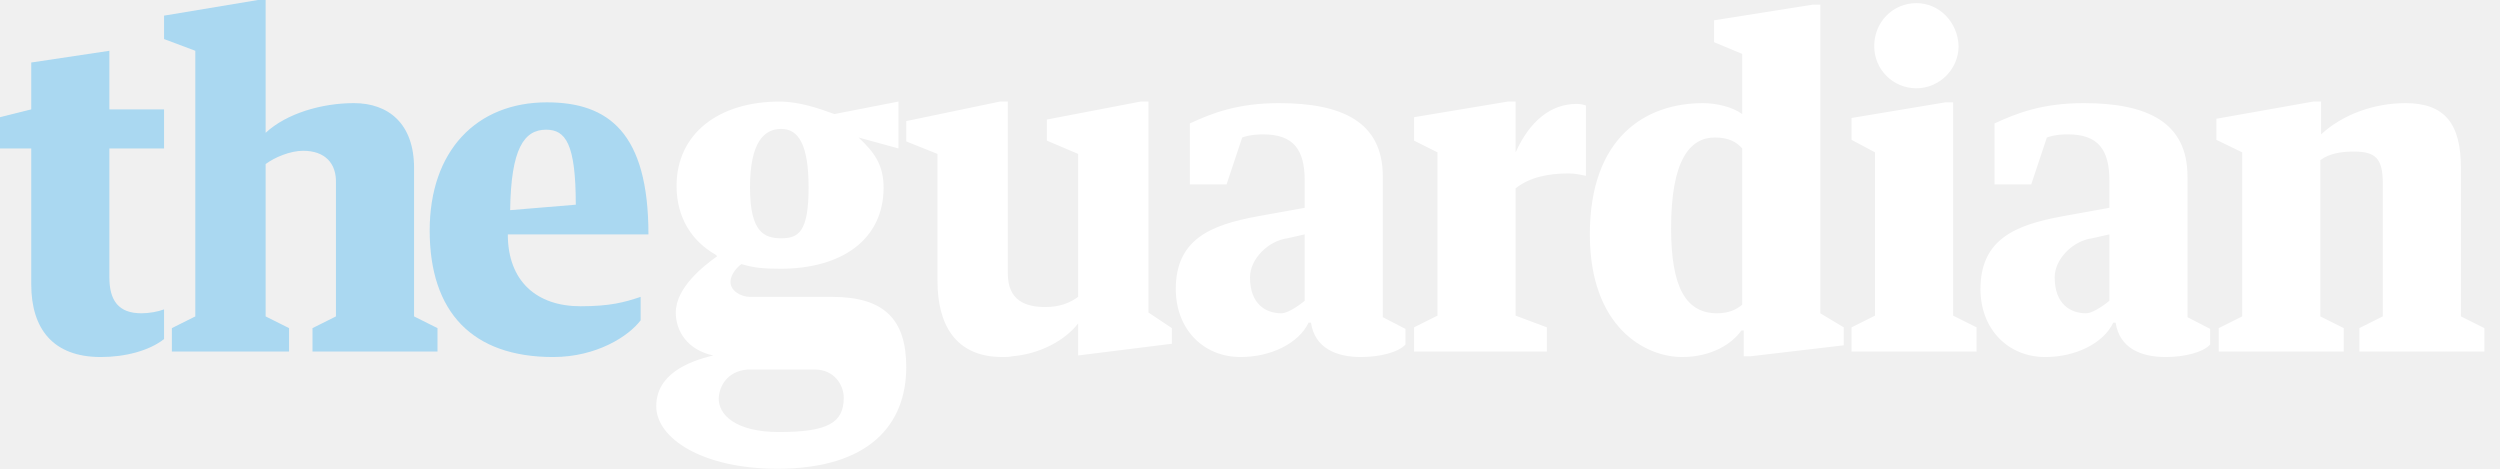
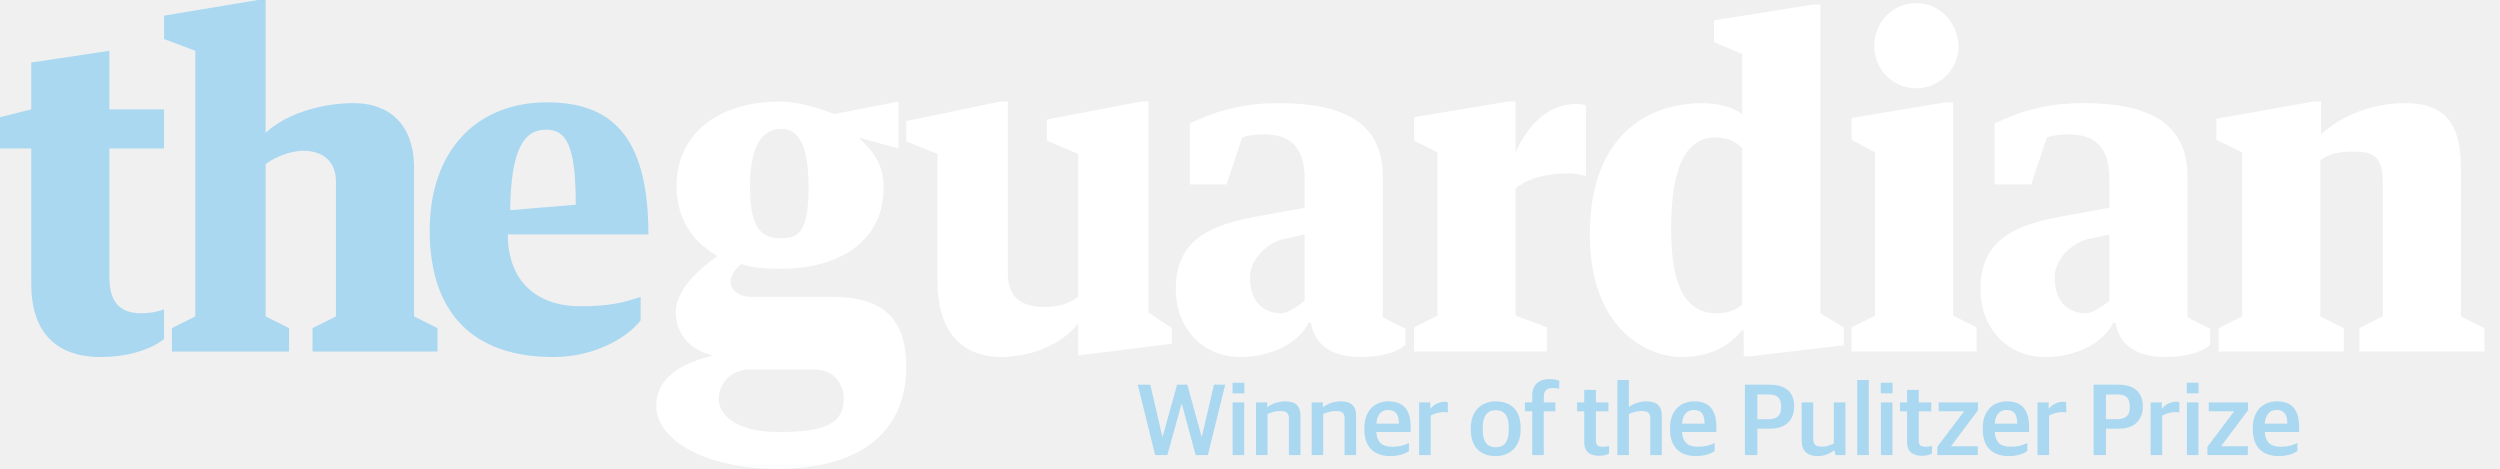
<svg xmlns="http://www.w3.org/2000/svg" width="320" height="60">
-   <path fill="#fff" d="M284 45h16v-3l-3-1.5v-20c1.2-.9 2.8-1.1 4.3-1.1 2.8 0 3.7.9 3.7 4.1v17l-3 1.5v3h16v-3l-3-1.5v-19c0-5.7-2.1-8.3-7.1-8.3-4.1 0-8.1 1.5-10.8 4v-4.2h-1l-12.4 2.2v2.7l3.3 1.6v21l-3 1.5v3zm-38.7-44.6c-3 0-5.4 2.4-5.4 5.5 0 3 2.4 5.4 5.4 5.4 2.9 0 5.4-2.4 5.4-5.4-.1-3.1-2.5-5.5-5.4-5.5zm-8.3 14.7v2.8l3 1.6v20.9l-3 1.5v3.1h16v-3.1l-3-1.5v-27.3h-1l-12 2zm-14 23.9c-.7.6-1.7 1.1-3.2 1.1-4 0-5.9-3.3-5.9-10.9 0-8.7 2.4-11.6 5.6-11.6 1.8 0 2.8.6 3.5 1.4v20zm0-24.4c-1.2-.9-3.3-1.4-5-1.4-7.4 0-14.5 4.4-14.5 16.8 0 11.9 7.1 15.7 11.8 15.7 3.8 0 6.4-1.7 7.6-3.4h.3v3.3h.9l11.9-1.4v-2.3l-3-1.8v-39.5h-1l-12.6 2v2.8l3.6 1.5v7.7zm-42 3.4l3 1.5v20.9l-3 1.5v3.1h17v-3.1l-4-1.5v-16.3c1.8-1.4 4.1-1.9 6.8-1.9.9 0 1.6.2 2.2.3v-9c-.3-.1-.7-.2-1.2-.2-3.3 0-6 2.2-7.8 6.2v-6.5h-1l-12 2v3zm-19.3-.8c3.9 0 5.3 2 5.3 5.9v3.5l-6.1 1.1c-5.9 1.1-10.4 2.9-10.4 9.3 0 5.1 3.5 8.7 8.3 8.7 3.8 0 7.4-1.7 8.7-4.4h.3c.5 3.3 3.3 4.4 6.4 4.4 2.4 0 4.8-.6 5.7-1.6v-2l-2.9-1.5v-18c0-7-5.2-9.4-13.3-9.4-5.3 0-8.6 1.3-11.4 2.6v7.8h4.7l2-6c1.1-.4 2.3-.4 2.7-.4zm2.3 22.9c-1.9 0-4-1.1-4-4.6 0-2.4 2.4-4.7 4.8-5l2.2-.5v8.5s-1.9 1.6-3 1.6zm100.7-22.9c3.9 0 5.3 2 5.3 5.9v3.5l-6.1 1.1c-5.9 1.1-10.4 2.9-10.4 9.3 0 5.1 3.5 8.7 8.3 8.7 3.8 0 7.4-1.7 8.7-4.4h.3c.5 3.3 3.3 4.4 6.4 4.4 2.4 0 4.8-.6 5.7-1.6v-2l-2.9-1.5v-18c0-7-5.2-9.4-13.3-9.4-5.3 0-8.6 1.3-11.4 2.6v7.8h4.7l2-6c1.1-.4 2.3-.4 2.7-.4zm2.3 22.9c-1.9 0-4-1.1-4-4.6 0-2.4 2.4-4.7 4.8-5l2.2-.5v8.5s-1.9 1.6-3 1.6zm-138.7 5.6c.4 0 .9 0 1.3-.1 3.5-.3 6.7-2 8.4-4.2v4.1l12-1.5v-2l-3-2v-27h-1l-12 2.3v2.7l4 1.7v18.3c-1.1.8-2.4 1.3-4.2 1.3-2.5 0-4.8-.8-4.8-4.3v-22h-1l-12 2.5v2.6l4 1.6v16.3c0 5.4 2.2 9.7 8.3 9.7zm-32.3-7.7c-1.2 0-2.5-.8-2.5-1.9 0-.8.6-1.7 1.4-2.3 1.6.5 3 .6 5 .6 7.8 0 13.2-3.7 13.2-10.4 0-3-1.3-4.6-3.2-6.4l5.1 1.4v-6l-8.2 1.6c-1.9-.7-4.5-1.6-7-1.6-7.8 0-13.2 4.1-13.2 10.8 0 4.1 2 7.1 5 8.8l.2.2c-1.7 1.2-5.3 4-5.3 7.2 0 2.4 1.5 4.8 4.8 5.5-3.4.8-7.3 2.5-7.3 6.5 0 4.1 5.9 8 15.5 8 11.8 0 16.5-5.7 16.5-13 0-6.1-2.8-9-9.5-9h-10.5zm7.5-14c0 5.7-1.3 6.5-3.5 6.5s-4-.8-4-6.5c0-5.8 1.8-7.5 4-7.5s3.5 2 3.5 7.5zm-11.5 26.9c.1-1.5 1.1-3.4 3.7-3.6h8.6c2.5 0 3.7 2 3.7 3.6 0 3.2-2 4.4-8.3 4.4-5.5 0-7.8-2.2-7.7-4.4z" />
-   <path fill="#AAD8F1" d="M83 30c0-13-5.1-16.9-13-16.9-9 0-15 6.2-15 16.4 0 10.5 5.5 16.2 15.8 16.2 5.6 0 9.7-2.7 11.2-4.7v-3c-2.1.7-3.9 1.2-7.7 1.2-5.6 0-9.3-3.2-9.3-9.2h18zm-13.1-13.4c2.5 0 3.8 1.8 3.8 9.6l-8.4.7c.1-7.9 1.8-10.3 4.6-10.3zm-32.9 28.4v-3l-3-1.5v-19.5c1.2-.9 3.2-1.7 4.8-1.7 2.8 0 4.3 1.6 4.2 4.2v17l-3 1.5v3h16v-3l-3-1.5v-19c0-5.7-3.3-8.3-7.7-8.3-4.1 0-8.6 1.3-11.3 3.8v-17h-1l-12 2v3l4 1.5v34l-3 1.5v3h15zm-33-8.6c0 5.7 2.8 9.3 8.9 9.3 3.1 0 6.2-.8 8.1-2.3v-3.8c-.8.3-1.9.5-2.9.5-2.9 0-4.1-1.6-4.1-4.6v-16.5h7v-5h-7v-7.5l-10 1.5v6l-4 1v4h4v17.4z" />
+   <path fill="#fff" d="M284 45h16v-3l-3-1.5v-20c1.2-.9 2.8-1.1 4.3-1.1 2.8 0 3.7.9 3.7 4.1v17l-3 1.5v3h16v-3l-3-1.5v-19c0-5.7-2.1-8.3-7.1-8.3-4.102 0-8.102 1.5-10.8 4V13h-1l-12.4 2.2v2.7l3.3 1.6v21l-3 1.5v3zM245.3.4c-3 0-5.4 2.4-5.4 5.5 0 3 2.4 5.4 5.4 5.4 2.9 0 5.4-2.4 5.4-5.4-.1-3.1-2.5-5.5-5.4-5.5zM237 15.1v2.8l3 1.6v20.9l-3 1.5V45h16v-3.1l-3-1.5V13.1h-1l-12 2zM223 39c-.7.6-1.7 1.1-3.2 1.1-4 0-5.9-3.3-5.9-10.898 0-8.7 2.4-11.6 5.602-11.6 1.8 0 2.8.6 3.5 1.4L223 39zm0-24.4c-1.2-.9-3.3-1.4-5-1.4-7.4 0-14.5 4.4-14.5 16.8 0 11.9 7.1 15.7 11.8 15.7 3.8 0 6.4-1.7 7.6-3.4h.302v3.3h.898l11.9-1.4v-2.3l-3-1.8V.6h-1l-12.6 2v2.8l3.6 1.5v7.7zM181 18l3 1.5v20.9l-3 1.5V45h17v-3.1l-4-1.5V24.1c1.8-1.4 4.1-1.9 6.8-1.9.9 0 1.6.2 2.2.3v-9c-.3-.1-.7-.2-1.2-.2-3.3 0-6 2.2-7.8 6.2V13h-1l-12 2v3zm-19.3-.8c3.9 0 5.3 2 5.3 5.9v3.5l-6.1 1.1c-5.9 1.1-10.4 2.9-10.4 9.3 0 5.1 3.5 8.7 8.3 8.7 3.8 0 7.4-1.7 8.7-4.4h.3c.5 3.3 3.3 4.4 6.4 4.4 2.4 0 4.8-.6 5.7-1.6v-2l-2.9-1.5v-18c0-7-5.2-9.4-13.3-9.4-5.3 0-8.6 1.3-11.4 2.6v7.8h4.7l2-6c1.1-.4 2.3-.4 2.7-.4zm2.3 22.9c-1.9 0-4-1.1-4-4.6 0-2.4 2.4-4.7 4.8-5l2.2-.5v8.5s-1.9 1.6-3 1.6zm100.7-22.9c3.9 0 5.3 2 5.3 5.9v3.5l-6.1 1.1c-5.9 1.1-10.4 2.9-10.4 9.3 0 5.1 3.5 8.7 8.3 8.7 3.8 0 7.4-1.7 8.7-4.4h.3c.5 3.3 3.3 4.4 6.4 4.4 2.4 0 4.8-.6 5.7-1.6v-2l-2.9-1.5v-18c0-7-5.2-9.4-13.3-9.4-5.3 0-8.6 1.3-11.4 2.6v7.8h4.7l2-6c1.1-.4 2.3-.4 2.7-.4zm2.3 22.9c-1.9 0-4-1.1-4-4.6 0-2.4 2.4-4.7 4.8-5l2.2-.5v8.5s-1.9 1.6-3 1.6zm-138.7 5.6c.4 0 .9 0 1.3-.1 3.5-.302 6.7-2 8.4-4.2v4.1l12-1.5v-2l-3-2V13h-1l-12 2.3V18l4 1.7V38c-1.1.8-2.4 1.3-4.2 1.3-2.5 0-4.8-.8-4.8-4.3V13h-1l-12 2.5v2.6l4 1.6V36c0 5.4 2.2 9.7 8.3 9.7zM96 38c-1.2 0-2.5-.8-2.5-1.9 0-.8.6-1.7 1.4-2.3 1.6.5 3 .6 5 .6 7.8 0 13.2-3.698 13.2-10.398 0-3-1.3-4.6-3.2-6.4L115 19v-6l-8.2 1.6c-1.9-.7-4.5-1.6-7-1.6-7.8 0-13.2 4.1-13.2 10.8 0 4.1 2 7.1 5 8.8l.2.2c-1.7 1.2-5.3 4-5.3 7.2 0 2.4 1.5 4.8 4.8 5.5-3.4.8-7.3 2.5-7.3 6.5 0 4.1 5.9 8 15.5 8 11.8 0 16.5-5.7 16.5-13 0-6.1-2.8-9-9.5-9H96zm7.5-14c0 5.7-1.3 6.5-3.5 6.5s-4-.8-4-6.5c0-5.8 1.8-7.5 4-7.5s3.5 2 3.5 7.5zM92 50.9c.1-1.5 1.1-3.4 3.7-3.602h8.6c2.5 0 3.7 2 3.7 3.602 0 3.2-2 4.398-8.3 4.398-5.5.002-7.8-2.198-7.7-4.398z" />
+   <path fill="#AAD8F1" d="M83 30c0-13-5.1-16.9-13-16.9-9 0-15 6.2-15 16.4 0 10.5 5.5 16.2 15.8 16.2 5.6 0 9.7-2.7 11.2-4.7v-3c-2.1.7-3.9 1.2-7.7 1.2-5.6 0-9.3-3.2-9.3-9.2h18zM69.9 16.6c2.5 0 3.8 1.8 3.8 9.6l-8.4.7c.1-7.9 1.8-10.3 4.6-10.3zM37 45v-3l-3-1.5V21c1.2-.9 3.2-1.7 4.8-1.7 2.8 0 4.3 1.6 4.2 4.2v17L40 42v3h16v-3l-3-1.5v-19c0-5.7-3.3-8.3-7.7-8.3-4.1 0-8.6 1.3-11.3 3.8V0h-1L21 2v3l4 1.5v34L22 42v3h15zM4 36.4c0 5.7 2.8 9.3 8.9 9.3 3.1 0 6.2-.8 8.1-2.3v-3.8c-.8.3-1.9.5-2.9.5-2.9 0-4.1-1.6-4.1-4.6V19h7v-5h-7V6.5L4 8v6l-4 1v4h4v17.4z" />
+   <g enable-background="new" fill="#AAD8F1">
+     <path d="M145.635 49.24h1.6l1.546 6.644h.04l1.846-6.644h1.313l1.82 6.644h.038l1.547-6.644h1.443l-2.223 9.01h-1.56l-1.768-6.54h-.04l-1.82 6.54h-1.56l-2.222-9.01zM157.764 48.994h1.508v1.352h-1.508v-1.352zm.013 2.51h1.482v6.746h-1.483v-6.747zM160.767 51.503h1.43v.585h.065c.56-.416 1.39-.715 2.223-.715 1.313 0 1.977.546 1.977 1.858v5.02h-1.482v-4.667c0-.69-.246-.976-1.17-.976-.52 0-1.13.183-1.56.377v5.266h-1.482v-6.747zM167.89 51.503h1.43v.585h.065c.56-.416 1.392-.715 2.224-.715 1.312 0 1.975.546 1.975 1.858v5.02h-1.48v-4.667c0-.69-.248-.976-1.172-.976-.52 0-1.13.183-1.56.377v5.266h-1.48v-6.747zM174.637 54.96v-.18c0-2.276 1.38-3.407 3.082-3.407 1.975 0 2.846 1.13 2.846 3.275v.65h-4.394c.104 1.417.818 1.885 2.092 1.885.885 0 1.496-.194 2.08-.48v1.04c-.44.3-1.222.637-2.38.637-2.208 0-3.327-1.287-3.327-3.42zm1.535-.728h2.885c0-1.26-.467-1.755-1.364-1.755-.69 0-1.418.365-1.52 1.755zM181.645 51.503h1.43v.767h.064c.363-.468 1.053-.845 1.768-.845.183 0 .35.026.416.065v1.3c-.156-.026-.39-.04-.533-.04-.61 0-1.22.183-1.663.456v5.044h-1.48v-6.747zM188.26 55.013v-.208c0-2.17 1.314-3.432 3.2-3.432 2.026 0 3.185 1.234 3.185 3.38v.195c0 2.184-1.313 3.432-3.2 3.432-2.027 0-3.184-1.248-3.184-3.367zm4.863.065v-.325c0-1.77-.754-2.25-1.69-2.25-1.04 0-1.638.73-1.638 2.185v.338c0 1.742.74 2.224 1.677 2.224 1.04 0 1.65-.703 1.65-2.172zM196.126 52.646h-.937v-1.144h.936v-.858c0-1.47.923-2.12 2.21-2.12.585 0 1.014.118 1.248.223v1.014c-.17-.038-.468-.09-.884-.09-.702 0-1.093.325-1.093 1.104v.73h1.482v1.143h-1.483v5.604h-1.48v-5.604zM202.78 56.6v-3.953h-.91v-1.144h.91v-1.6h1.496v1.6h1.6v1.144h-1.6v3.73c0 .586.208.807.897.807.26 0 .56-.04.793-.104v.975c-.273.144-.624.286-1.248.286-1.17 0-1.937-.467-1.937-1.74zM207.02 48.643h1.48v3.42h.066c.546-.403 1.34-.69 2.17-.69 1.314 0 1.977.547 1.977 1.86v5.018h-1.48v-4.666c0-.69-.248-.976-1.172-.976-.52 0-1.13.183-1.56.377v5.266h-1.48v-9.607zM213.766 54.96v-.18c0-2.276 1.38-3.407 3.082-3.407 1.976 0 2.847 1.13 2.847 3.275v.65H215.3c.105 1.417.82 1.885 2.093 1.885.885 0 1.496-.194 2.08-.48v1.04c-.44.3-1.222.637-2.38.637-2.208 0-3.327-1.287-3.327-3.42zm1.535-.728h2.886c0-1.26-.467-1.755-1.364-1.755-.69 0-1.418.365-1.52 1.755zM223.348 49.24h3.146c2.106 0 3.16 1.002 3.16 2.757 0 1.897-1.197 2.873-3.07 2.873h-1.65v3.38h-1.585v-9.01zm2.937 4.42c1.223 0 1.703-.48 1.703-1.56 0-1.183-.48-1.612-1.664-1.612h-1.39v3.173h1.35zM230.613 56.404v-4.9h1.482v4.627c0 .742.273 1.04 1.118 1.04.61 0 1.104-.207 1.52-.415v-5.252h1.483v6.747h-1.273l-.13-.585h-.065c-.572.416-1.235.715-2.067.715-1.313 0-2.067-.65-2.067-1.976zM237.725 48.643h1.482v9.607h-1.482v-9.607zM240.74 48.994h1.508v1.352h-1.508v-1.352zm.014 2.51h1.48v6.746h-1.48v-6.747zM244.107 56.6v-3.953h-.91v-1.144h.91v-1.6h1.494v1.6h1.6v1.144h-1.6v3.73c0 .586.21.807.898.807.26 0 .56-.04.794-.104v.975c-.273.144-.625.286-1.248.286-1.17 0-1.937-.467-1.937-1.74zM247.98 57.184l3.395-4.498v-.04h-3.225v-1.143h5.03v1.014l-3.42 4.563v.04h3.395v1.13h-5.174v-1.066zM253.792 54.96v-.18c0-2.276 1.378-3.407 3.08-3.407 1.978 0 2.85 1.13 2.85 3.275v.65h-4.396c.104 1.417.818 1.885 2.093 1.885.883 0 1.494-.194 2.08-.48v1.04c-.443.3-1.223.637-2.38.637-2.21 0-3.328-1.287-3.328-3.42zm1.534-.728h2.886c0-1.26-.468-1.755-1.364-1.755-.69 0-1.418.365-1.522 1.755zM260.8 51.503h1.43v.767h.064c.364-.468 1.053-.845 1.77-.845.18 0 .35.026.415.065v1.3c-.157-.026-.392-.04-.534-.04-.61 0-1.223.183-1.664.456v5.044H260.8v-6.747zM267.975 49.24h3.146c2.106 0 3.16 1.002 3.16 2.757 0 1.897-1.196 2.873-3.07 2.873h-1.65v3.38h-1.585v-9.01zm2.937 4.42c1.223 0 1.703-.48 1.703-1.56 0-1.183-.48-1.612-1.664-1.612h-1.39v3.173h1.352zM275.28 51.503h1.43v.767h.065c.364-.468 1.054-.845 1.77-.845.182 0 .35.026.415.065v1.3c-.156-.026-.39-.04-.533-.04-.61 0-1.222.183-1.664.456v5.044h-1.48v-6.747zM279.908 48.994h1.508v1.352h-1.508v-1.352zm.014 2.51h1.48v6.746h-1.48v-6.747zM282.547 57.184l3.394-4.498v-.04h-3.223v-1.143h5.03v1.014l-3.42 4.563v.04h3.394v1.13h-5.173v-1.066zM288.358 54.96v-.18c0-2.276 1.378-3.407 3.08-3.407 1.978 0 2.85 1.13 2.85 3.275v.65h-4.396c.104 1.417.818 1.885 2.093 1.885.884 0 1.495-.194 2.08-.48v1.04c-.442.3-1.222.637-2.38.637-2.208 0-3.327-1.287-3.327-3.42zm1.535-.728h2.886c0-1.26-.47-1.755-1.365-1.755-.69 0-1.42.365-1.522 1.755z" />
+   </g>
</svg>
